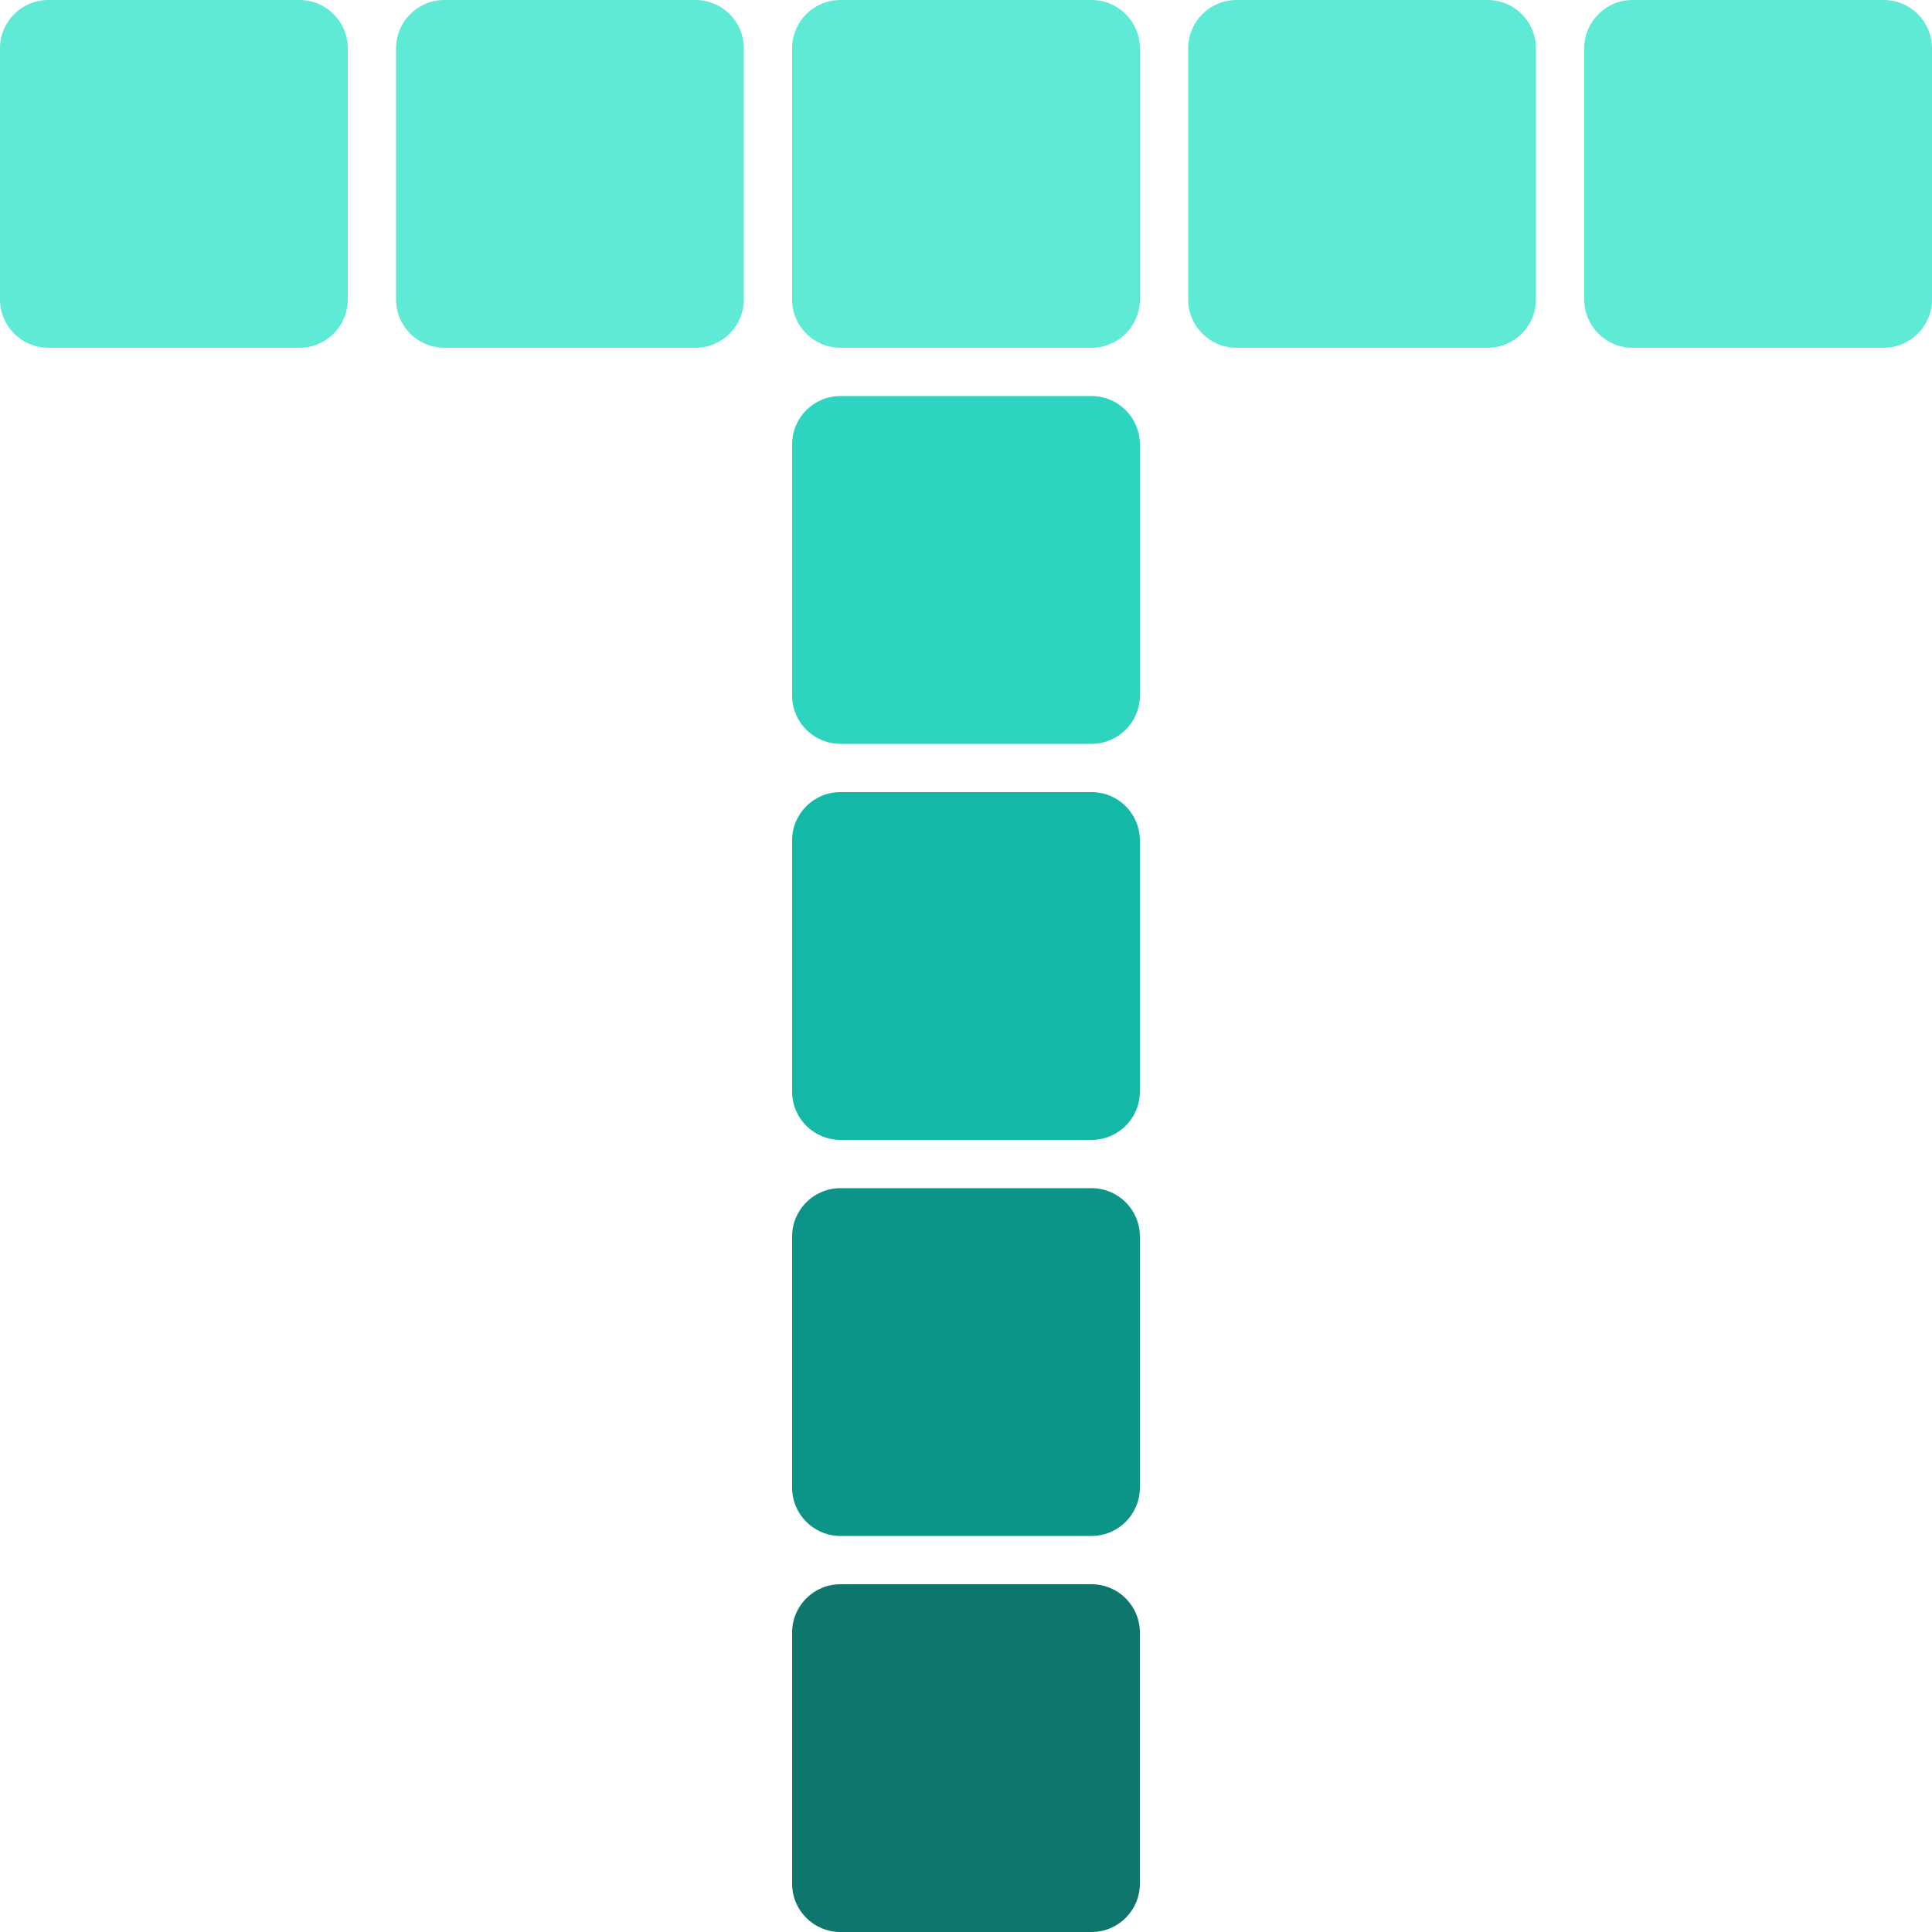
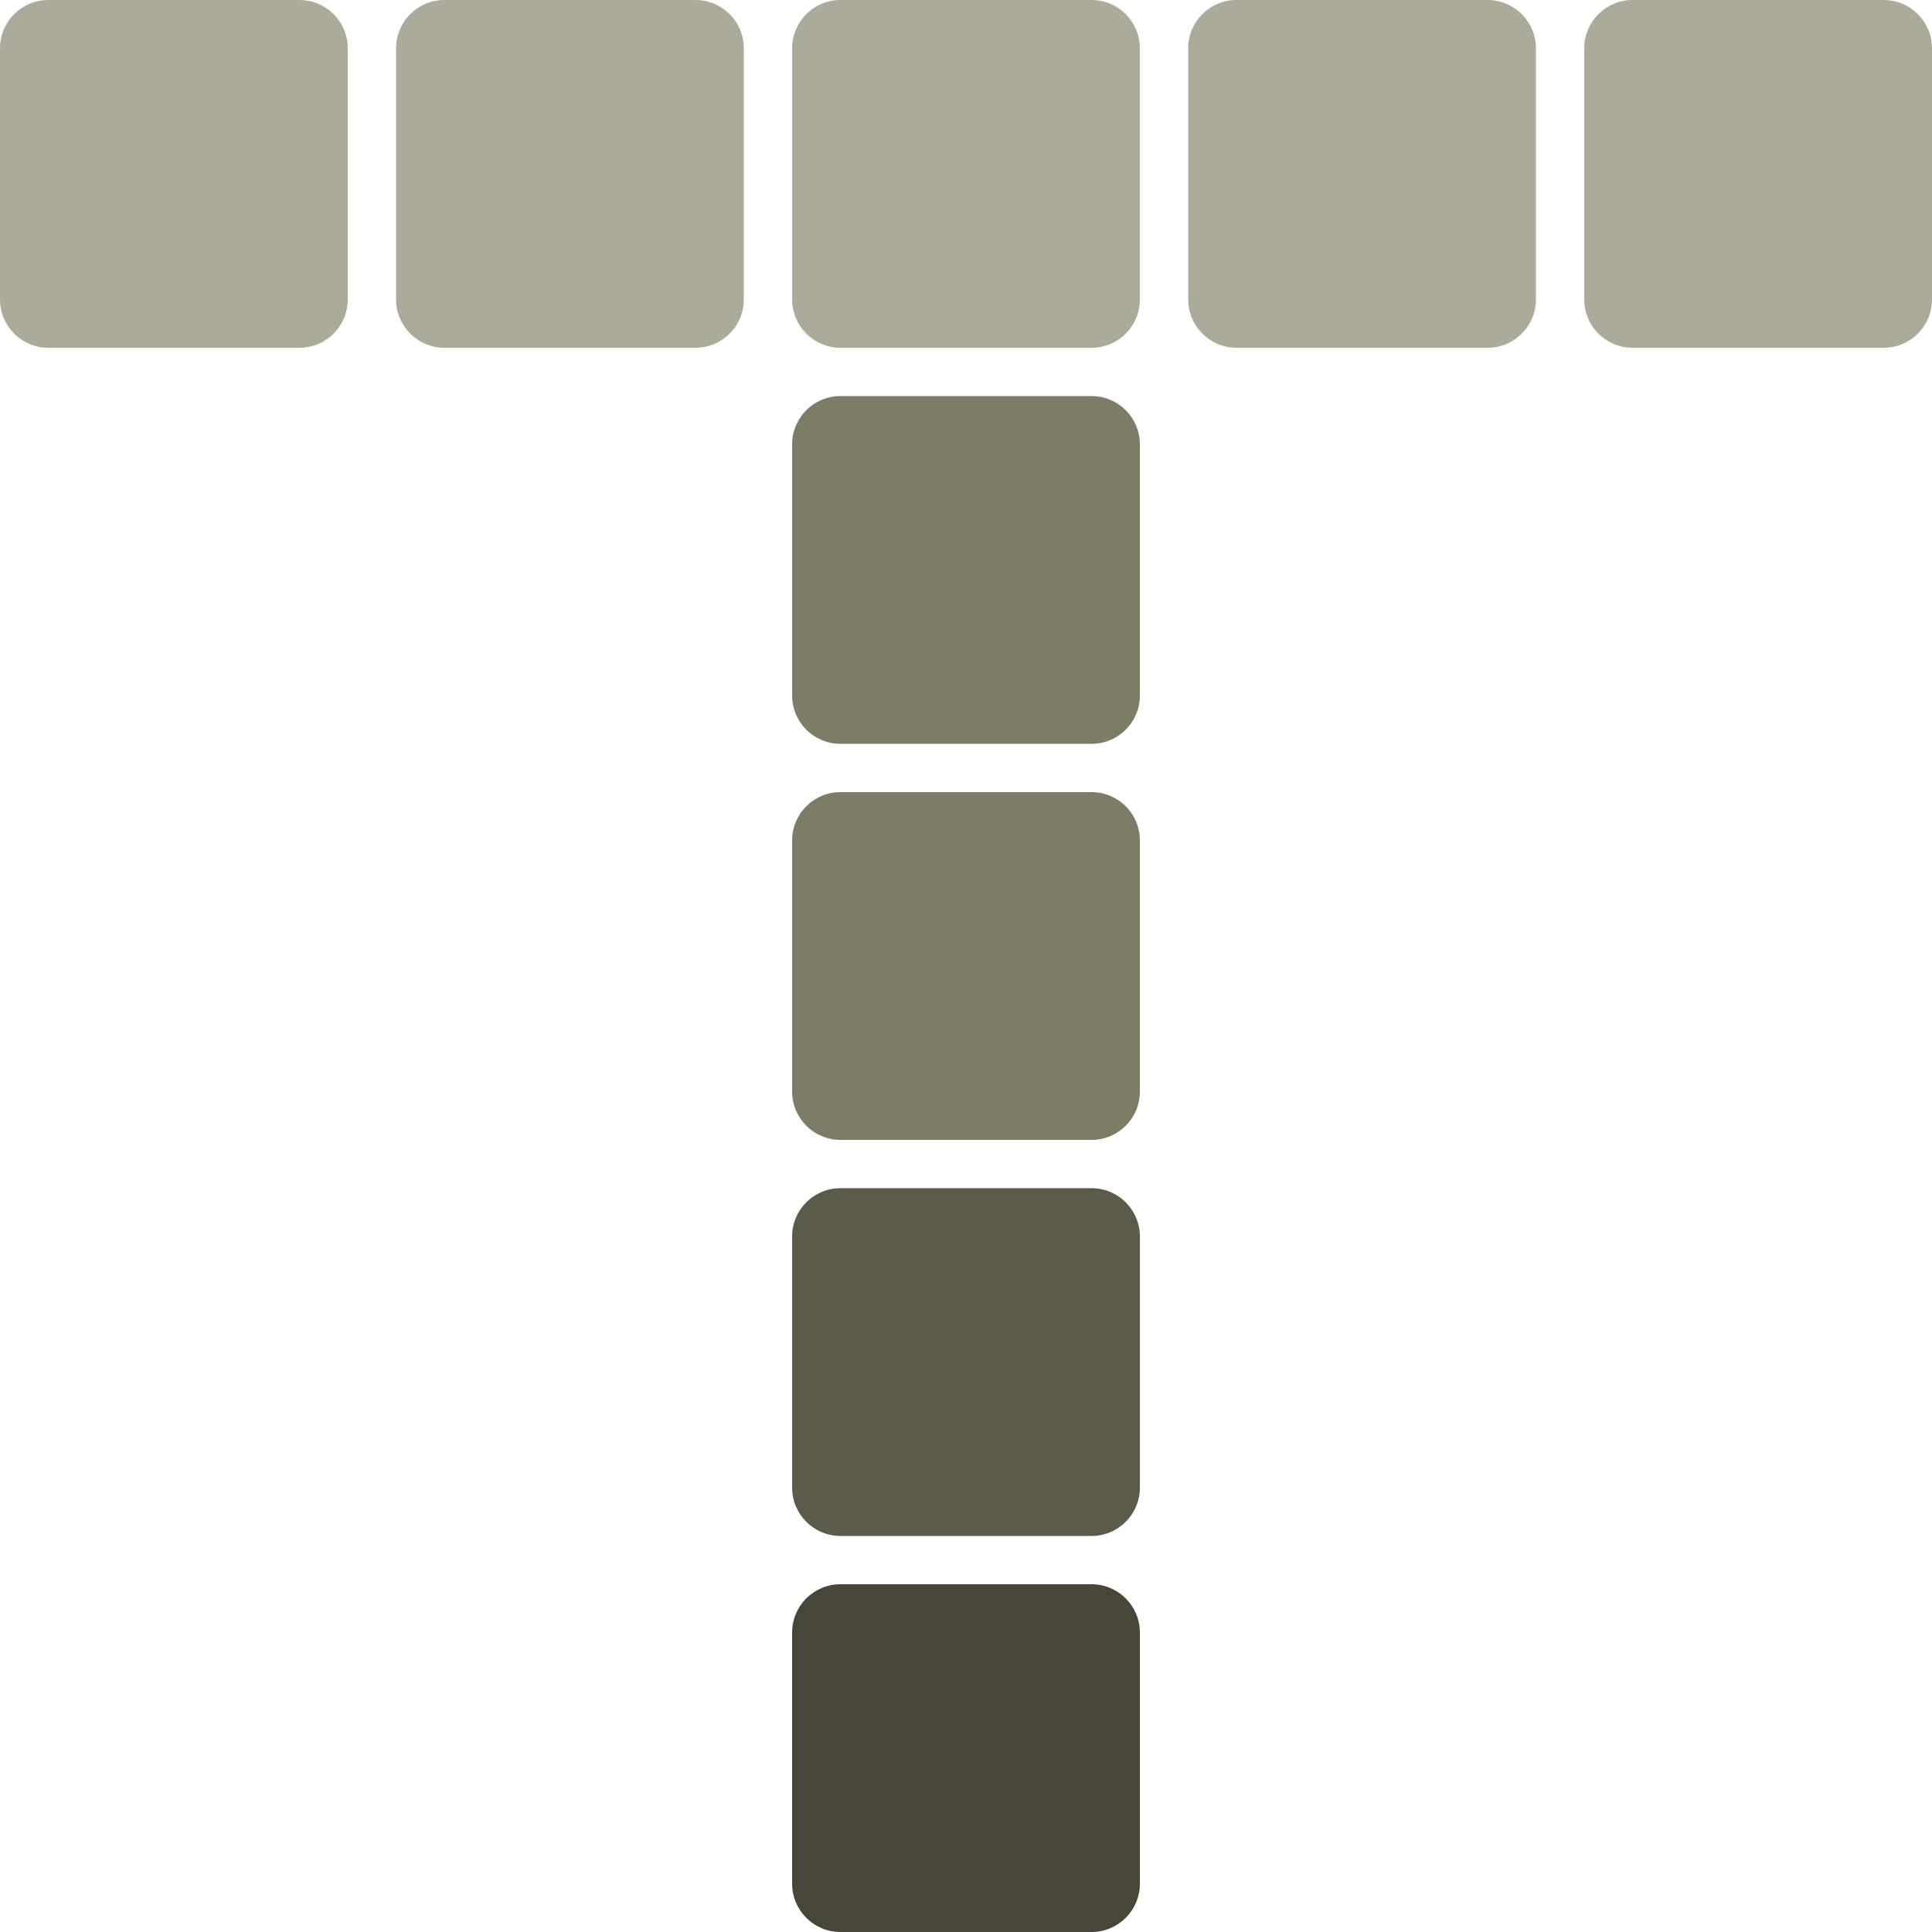
<svg xmlns="http://www.w3.org/2000/svg" viewBox="0 0 200 200">
-   <rect x="0" y="0" width="36" height="36" rx="5" fill="#5eead4" />
-   <rect x="41" y="0" width="36" height="36" rx="5" fill="#5eead4" />
-   <rect x="82" y="0" width="36" height="36" rx="5" fill="#5eead4" />
-   <rect x="123" y="0" width="36" height="36" rx="5" fill="#5eead4" />
-   <rect x="164" y="0" width="36" height="36" rx="5" fill="#5eead4" />
-   <rect x="82" y="41" width="36" height="36" rx="5" fill="#2dd4bf" />
-   <rect x="82" y="82" width="36" height="36" rx="5" fill="#14b8a6" />
-   <rect x="82" y="123" width="36" height="36" rx="5" fill="#0d9488" />
-   <rect x="82" y="164" width="36" height="36" rx="5" fill="#0f766e" />
+   <rect x="0" y="0" width="36" height="36" rx="5" fill="#abab9c" />
+   <rect x="41" y="0" width="36" height="36" rx="5" fill="#abab9c" />
+   <rect x="82" y="0" width="36" height="36" rx="5" fill="#abab9c" />
+   <rect x="123" y="0" width="36" height="36" rx="5" fill="#abab9c" />
+   <rect x="164" y="0" width="36" height="36" rx="5" fill="#abab9c" />
+   <rect x="82" y="41" width="36" height="36" rx="5" fill="#7c7c67" />
+   <rect x="82" y="82" width="36" height="36" rx="5" fill="#7c7c67" />
+   <rect x="82" y="123" width="36" height="36" rx="5" fill="#5b5b4b" />
+   <rect x="82" y="164" width="36" height="36" rx="5" fill="#474739" />
</svg>
